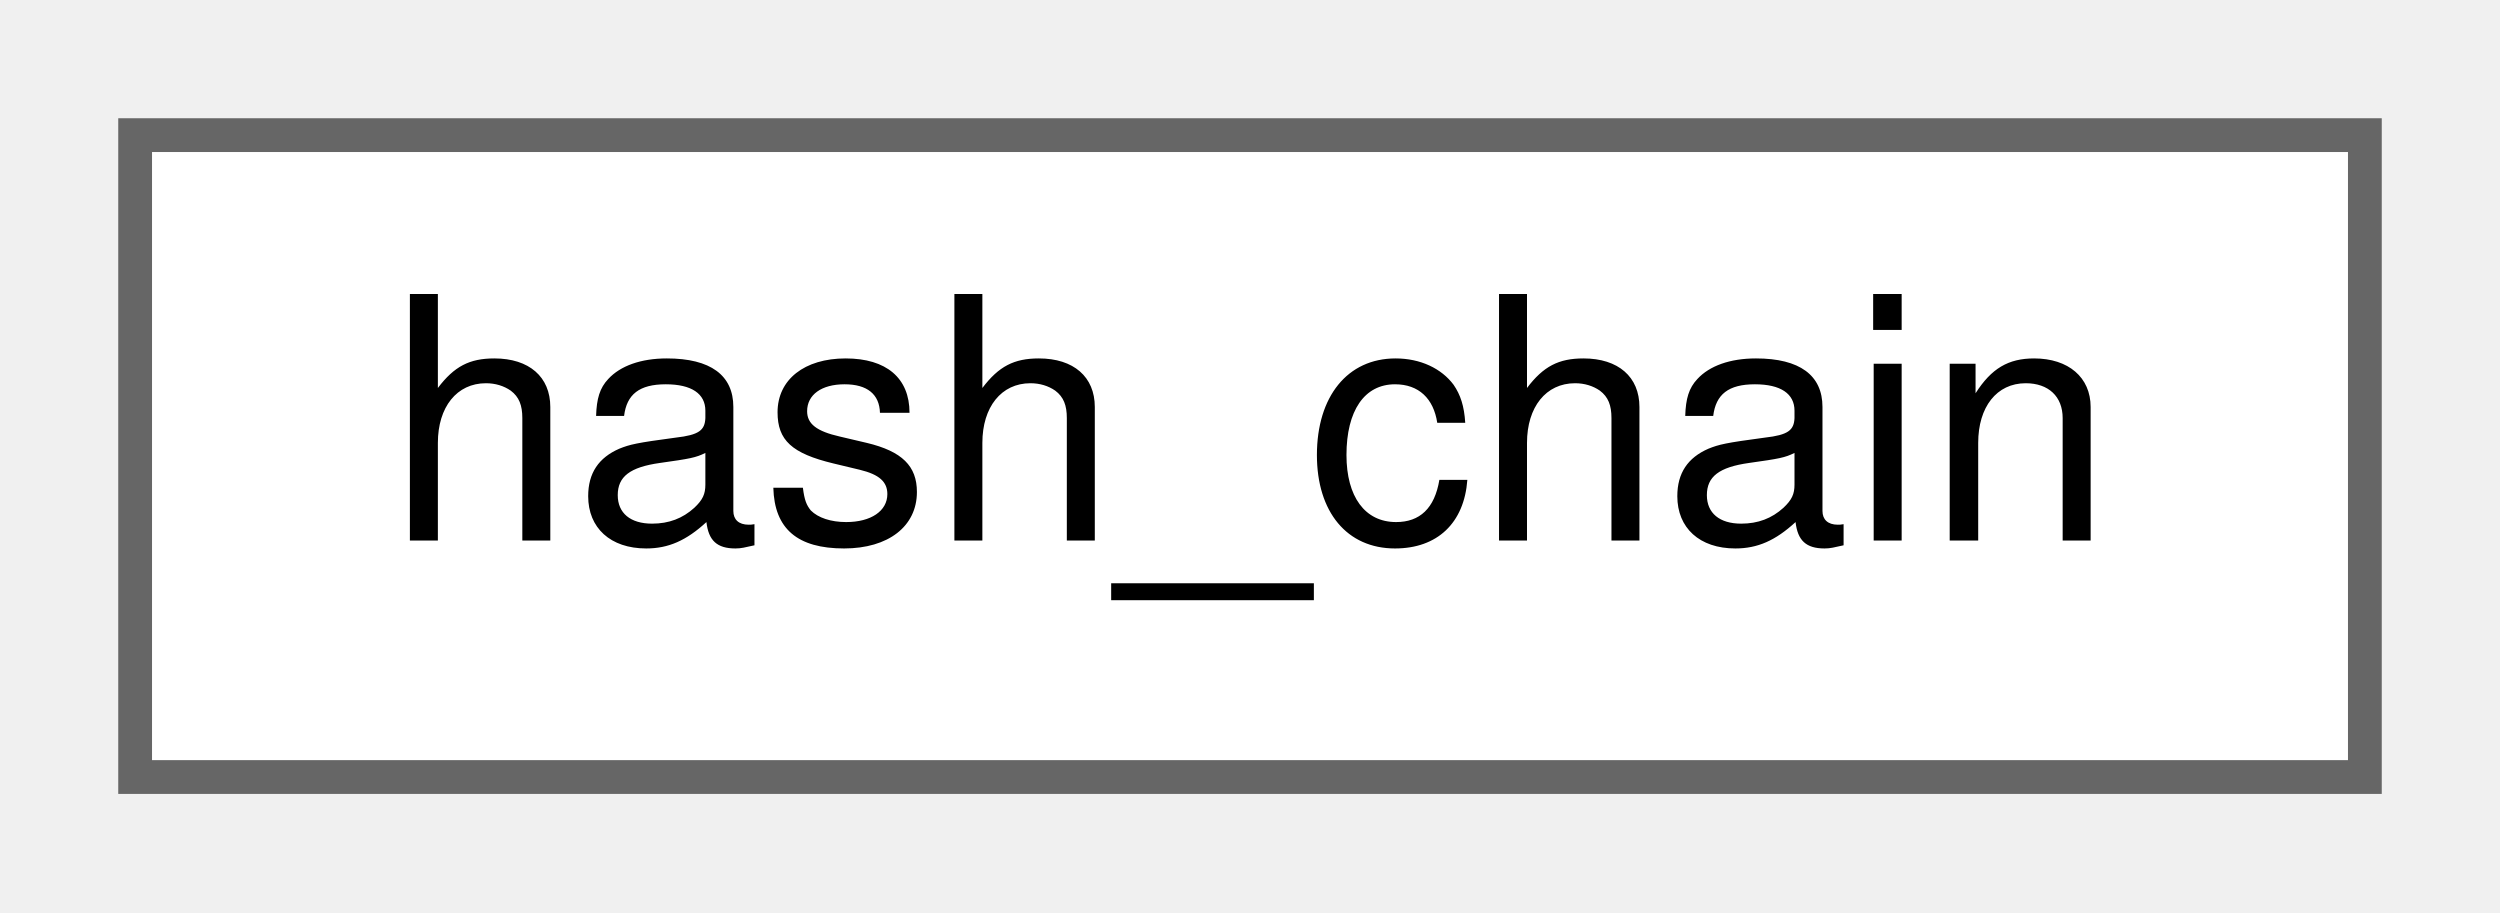
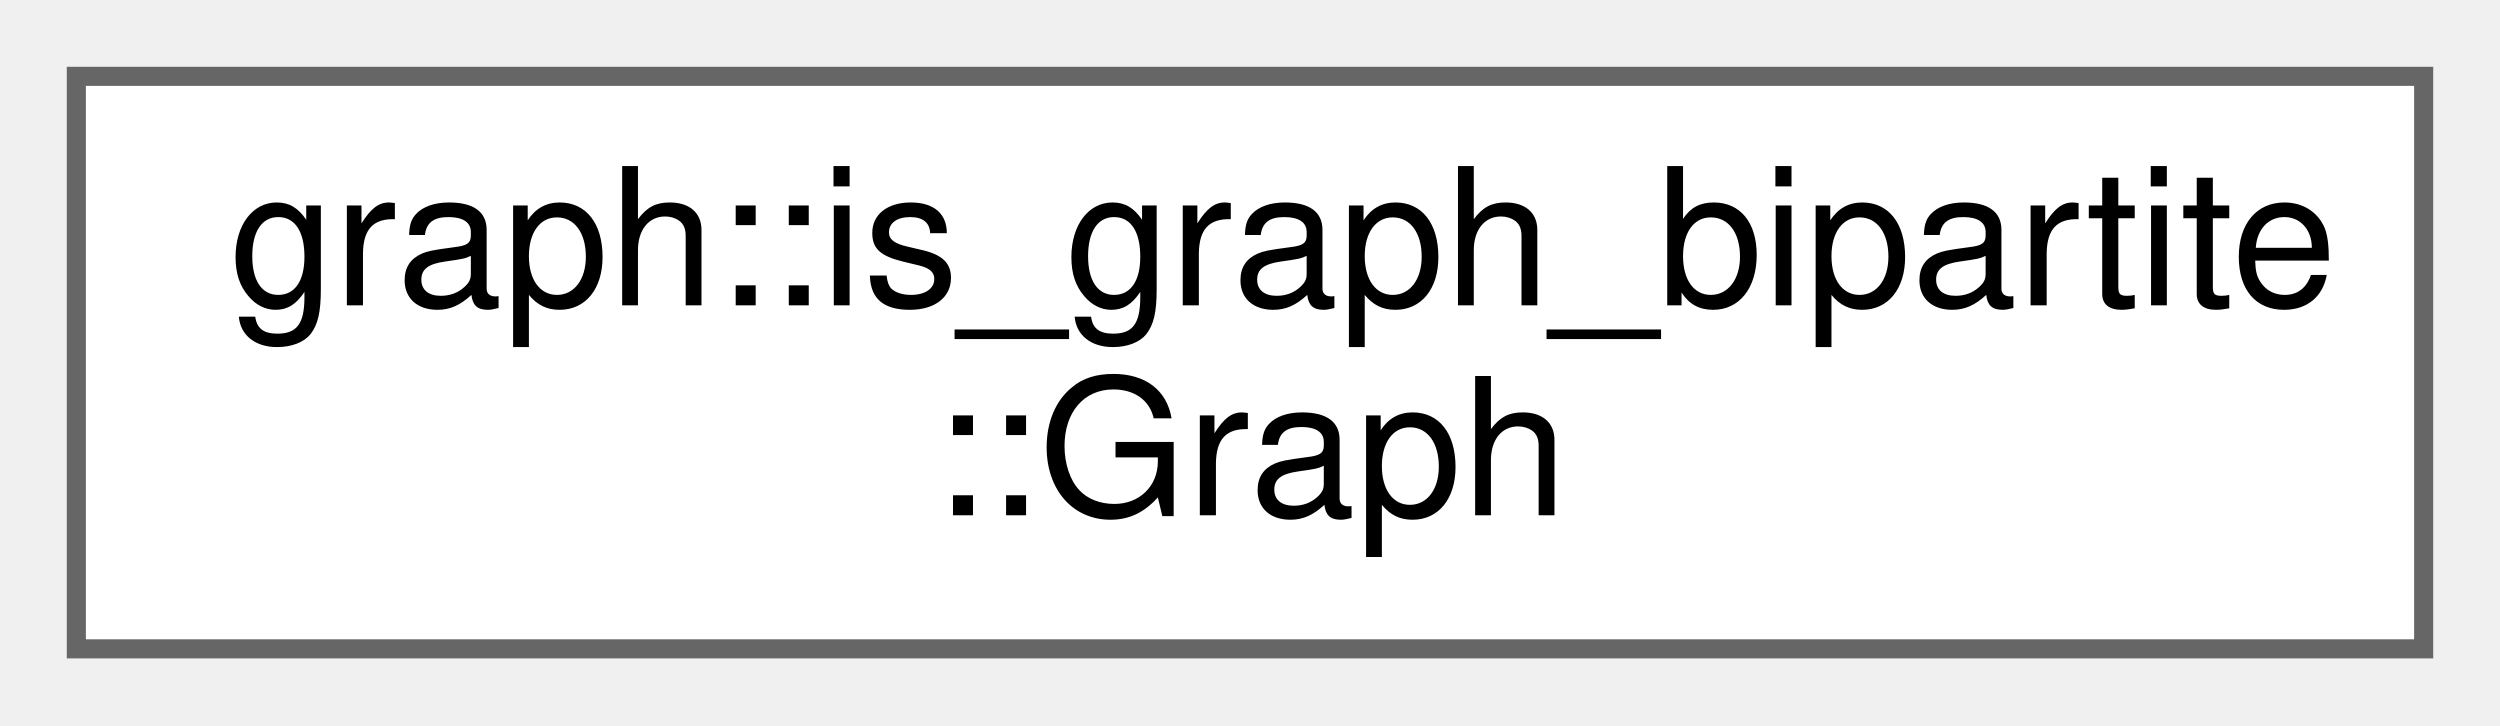
- <svg xmlns="http://www.w3.org/2000/svg" xmlns:xlink="http://www.w3.org/1999/xlink" width="74pt" height="27pt" viewBox="0.00 0.00 74.00 27.00">
-   <g id="graph0" class="graph" transform="scale(1 1) rotate(0) translate(4 23)">
+ <svg xmlns="http://www.w3.org/2000/svg" xmlns:xlink="http://www.w3.org/1999/xlink" width="131pt" height="38pt" viewBox="0.00 0.00 131.00 38.00">
+   <g id="graph0" class="graph" transform="scale(1 1) rotate(0) translate(4 34)">
    <g id="node1" class="node">
      <g id="a_node1">
-         <a xlink:href="dd/d1c/classhash__chain.html" target="_top" xlink:title="Chain class with a given modulus.">
-           <polygon fill="white" stroke="#666666" points="66,-19 0,-19 0,0 66,0 66,-19" />
-           <text text-anchor="middle" x="33" y="-7" font-family="Helvetica,sans-Serif" font-size="10.00">hash_chain</text>
+         <a xlink:href="de/d00/classgraph_1_1is__graph__bipartite_1_1_graph.html" target="_top" xlink:title="Class for representing graph as an adjacency list.">
+           <polygon fill="white" stroke="#666666" points="123,-30 0,-30 0,0 123,0 123,-30" />
+           <text text-anchor="start" x="8" y="-18" font-family="Helvetica,sans-Serif" font-size="10.00">graph::is_graph_bipartite</text>
+           <text text-anchor="middle" x="61.5" y="-7" font-family="Helvetica,sans-Serif" font-size="10.00">::Graph</text>
        </a>
      </g>
    </g>
  </g>
</svg>
